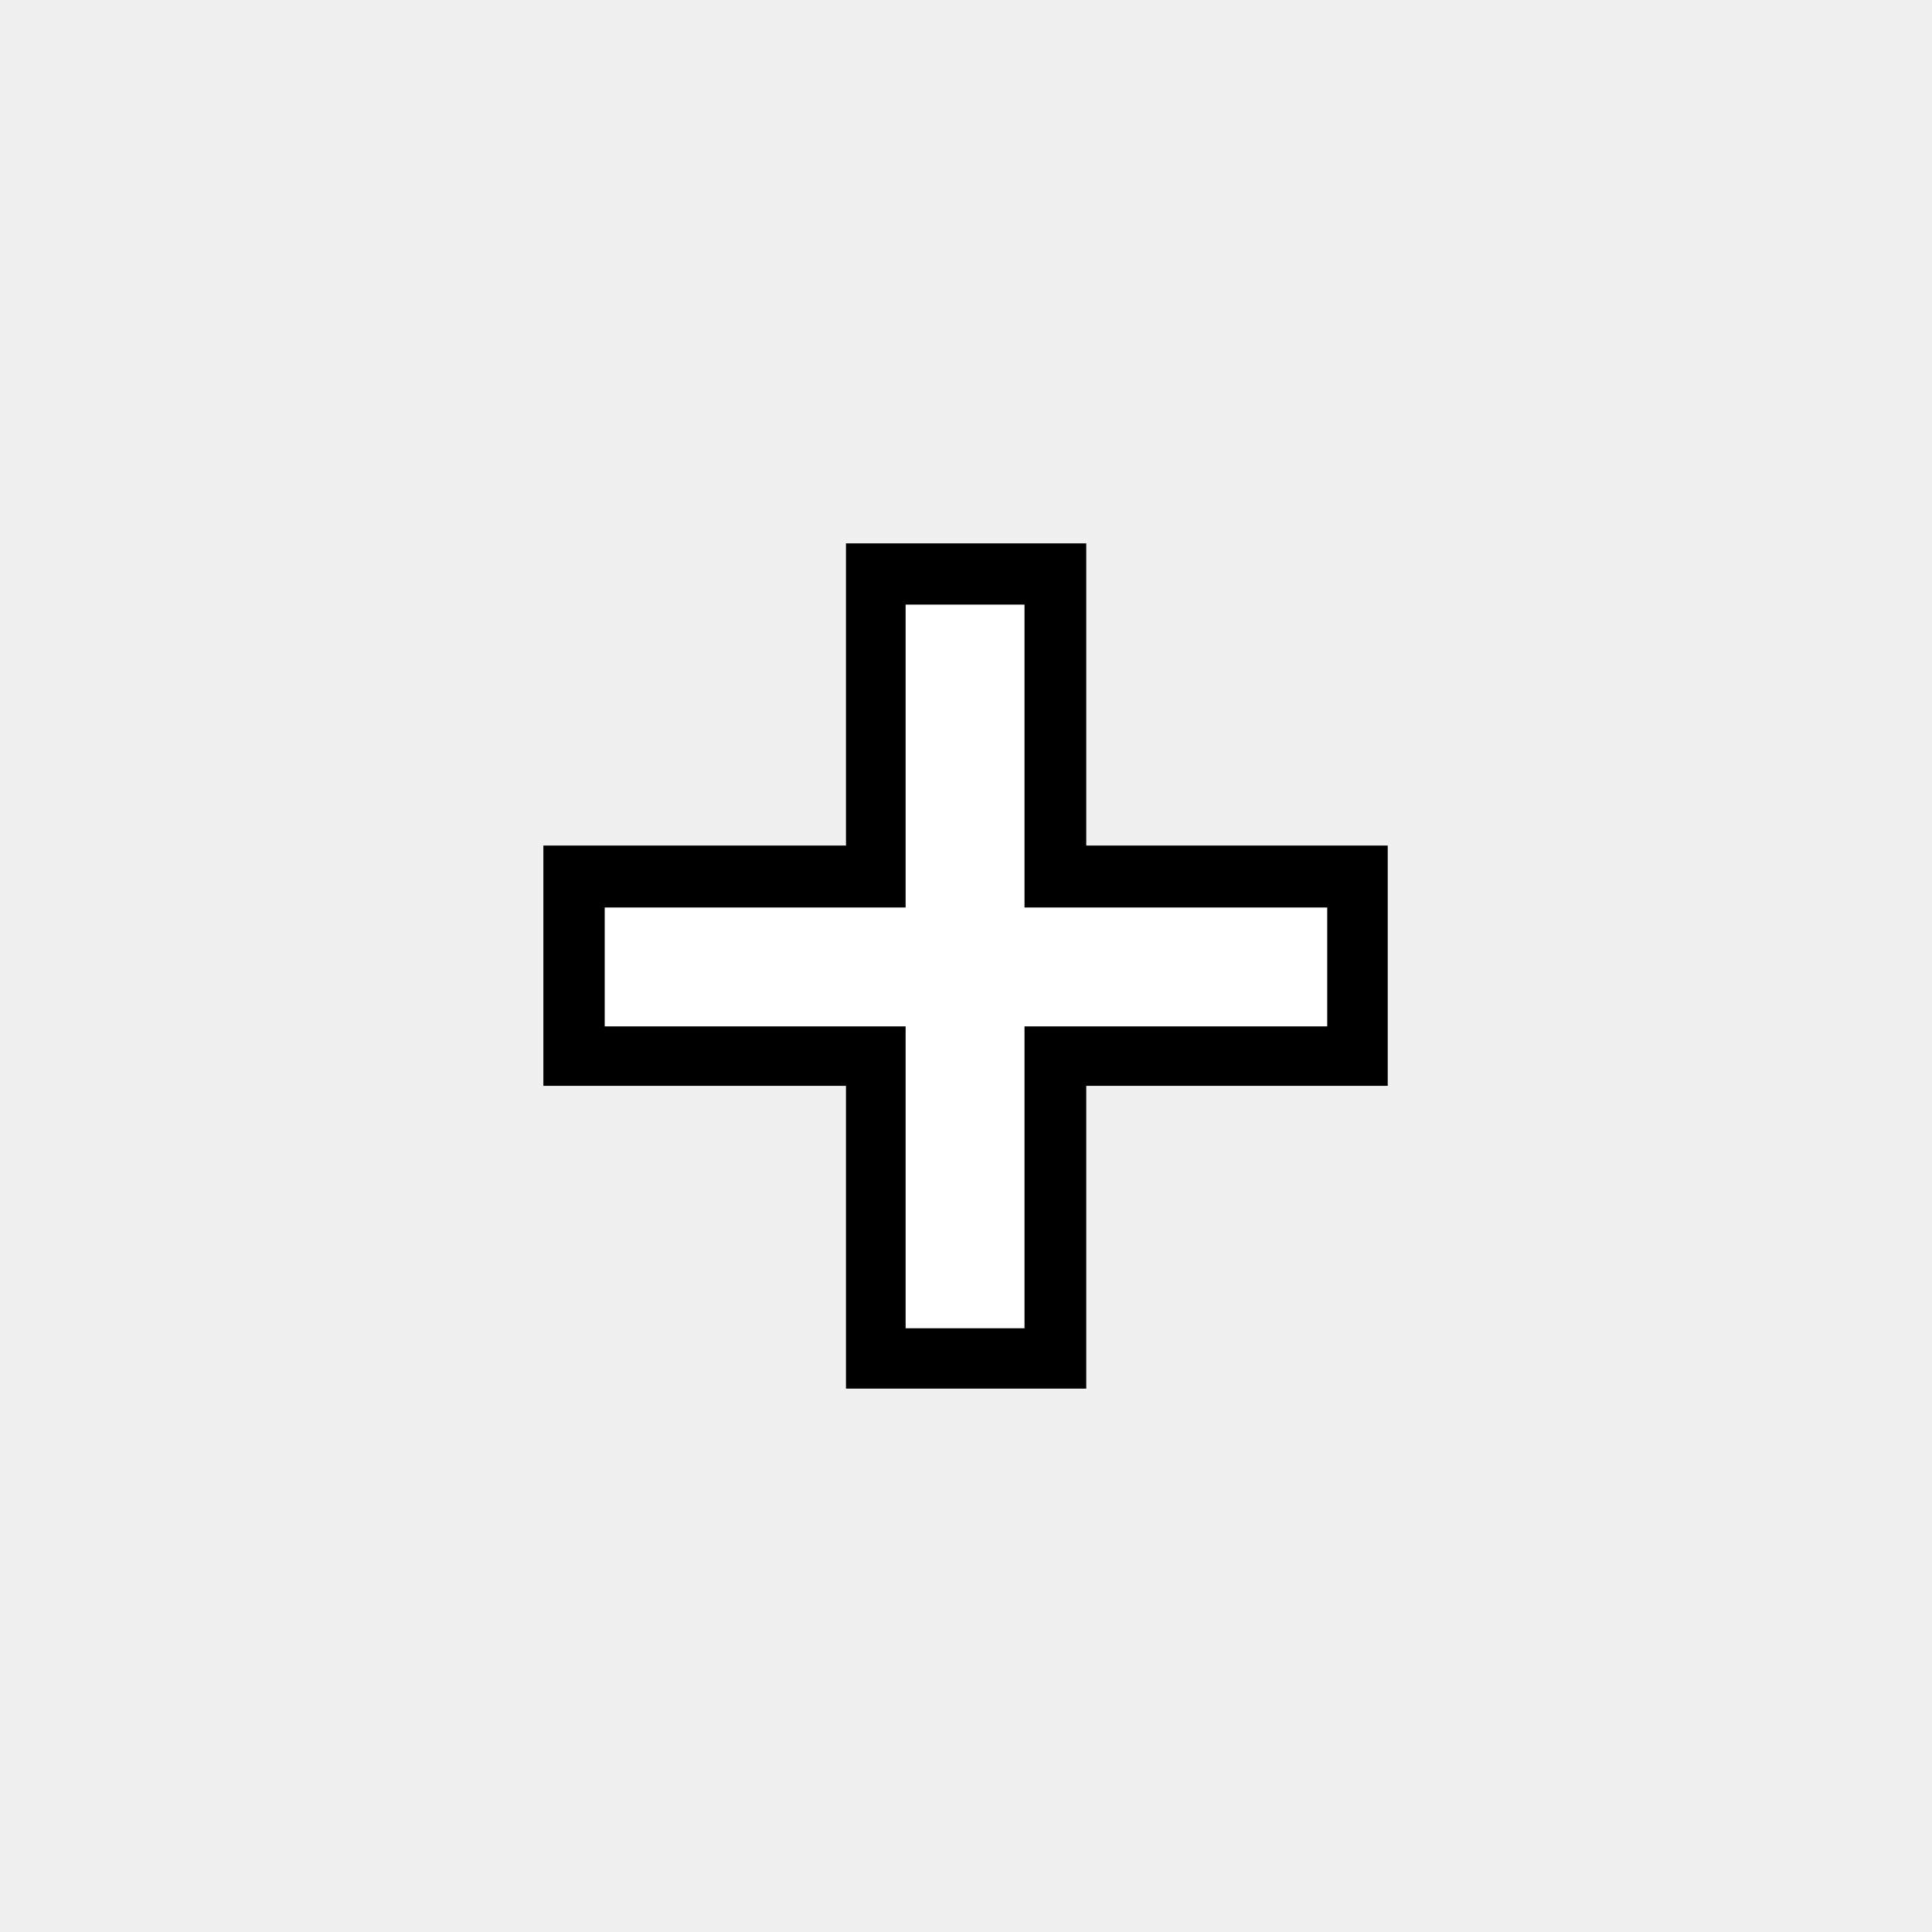
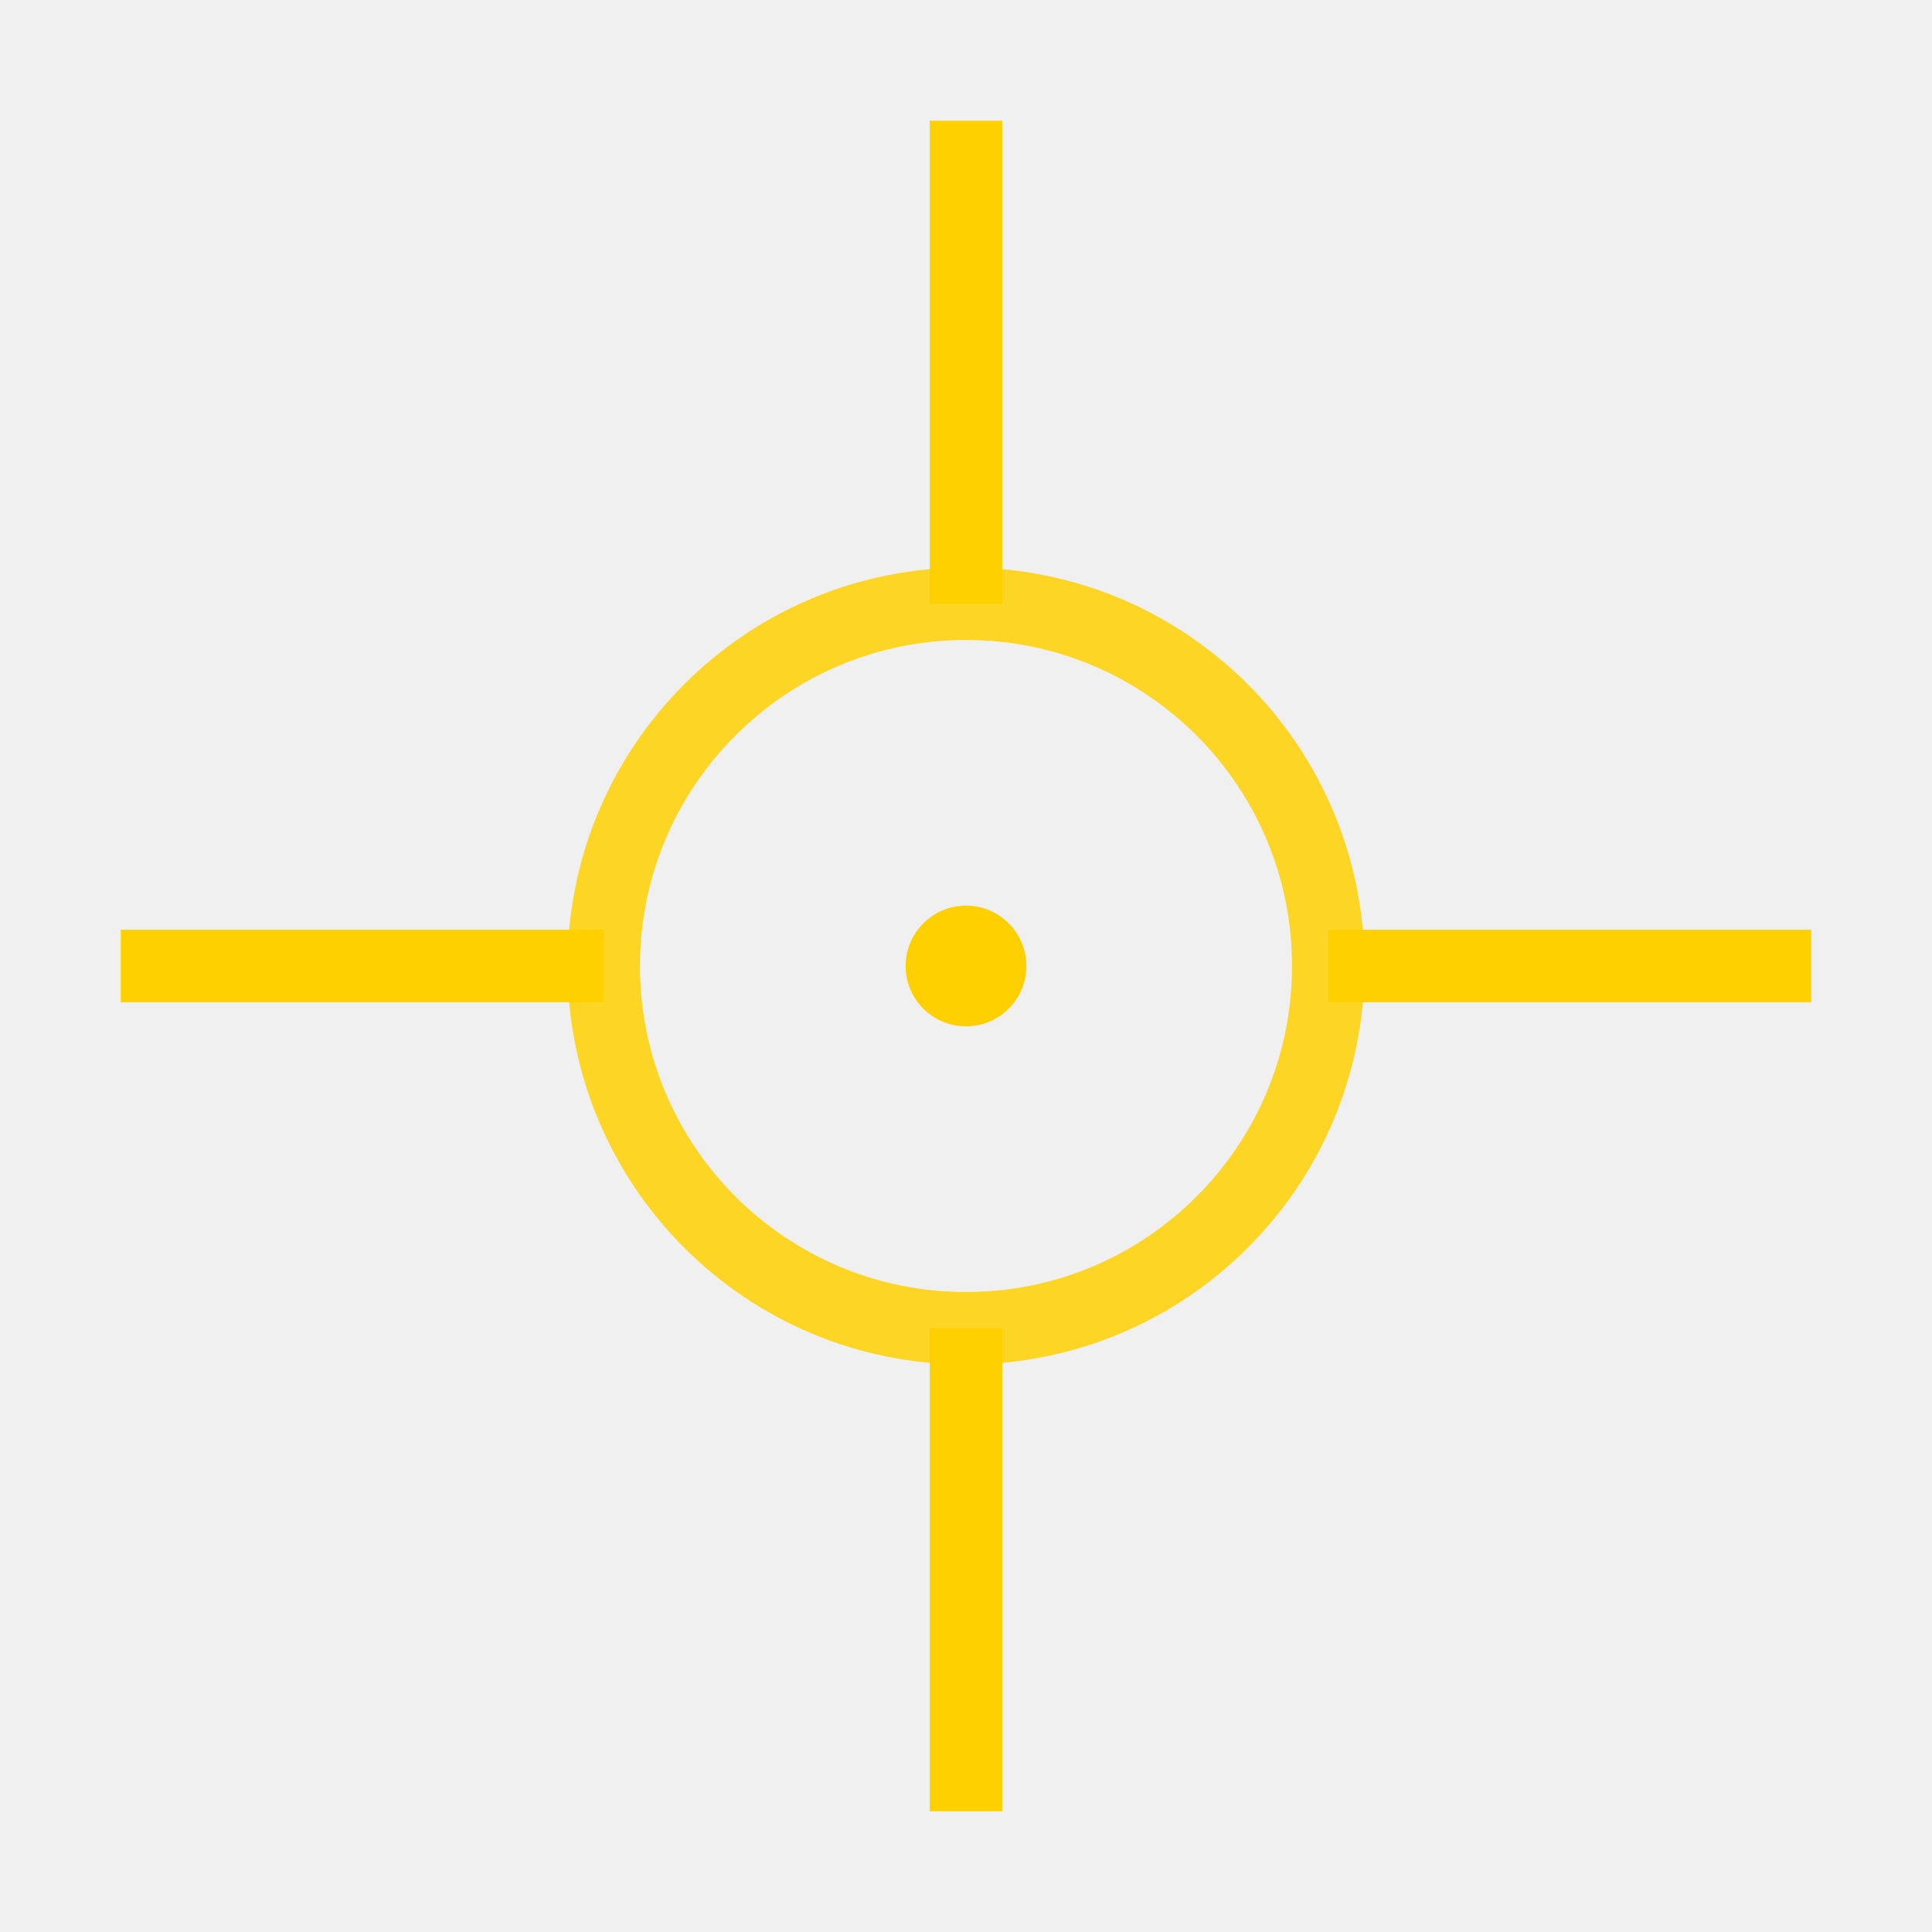
- <svg xmlns="http://www.w3.org/2000/svg" height="32" width="32" fill-rule="evenodd">
-   <g fill="#000">
-     <path d="M17.992 23h-3.98V9h3.98z" />
-     <path d="M9 14.005h13.985v3.98H9z" />
-   </g>
-   <g fill="#fff">
-     <path d="M16.969 22H15V10.014h1.969z" />
-     <path d="M10.016 15.031h11.967V17H10.016z" />
+ <svg xmlns="http://www.w3.org/2000/svg" width="32" height="32" viewBox="0 0 32 32">
+   <g stroke="#FFD000" stroke-width="1.2" fill="none">
+     <circle cx="16" cy="16" r="6" opacity="0.85" />
+     <line x1="16" y1="2" x2="16" y2="10" />
+     <line x1="16" y1="22" x2="16" y2="30" />
+     <line x1="2" y1="16" x2="10" y2="16" />
+     <line x1="22" y1="16" x2="30" y2="16" />
+     <circle cx="16" cy="16" r="1" fill="#FFD000" stroke="none" />
  </g>
</svg>
